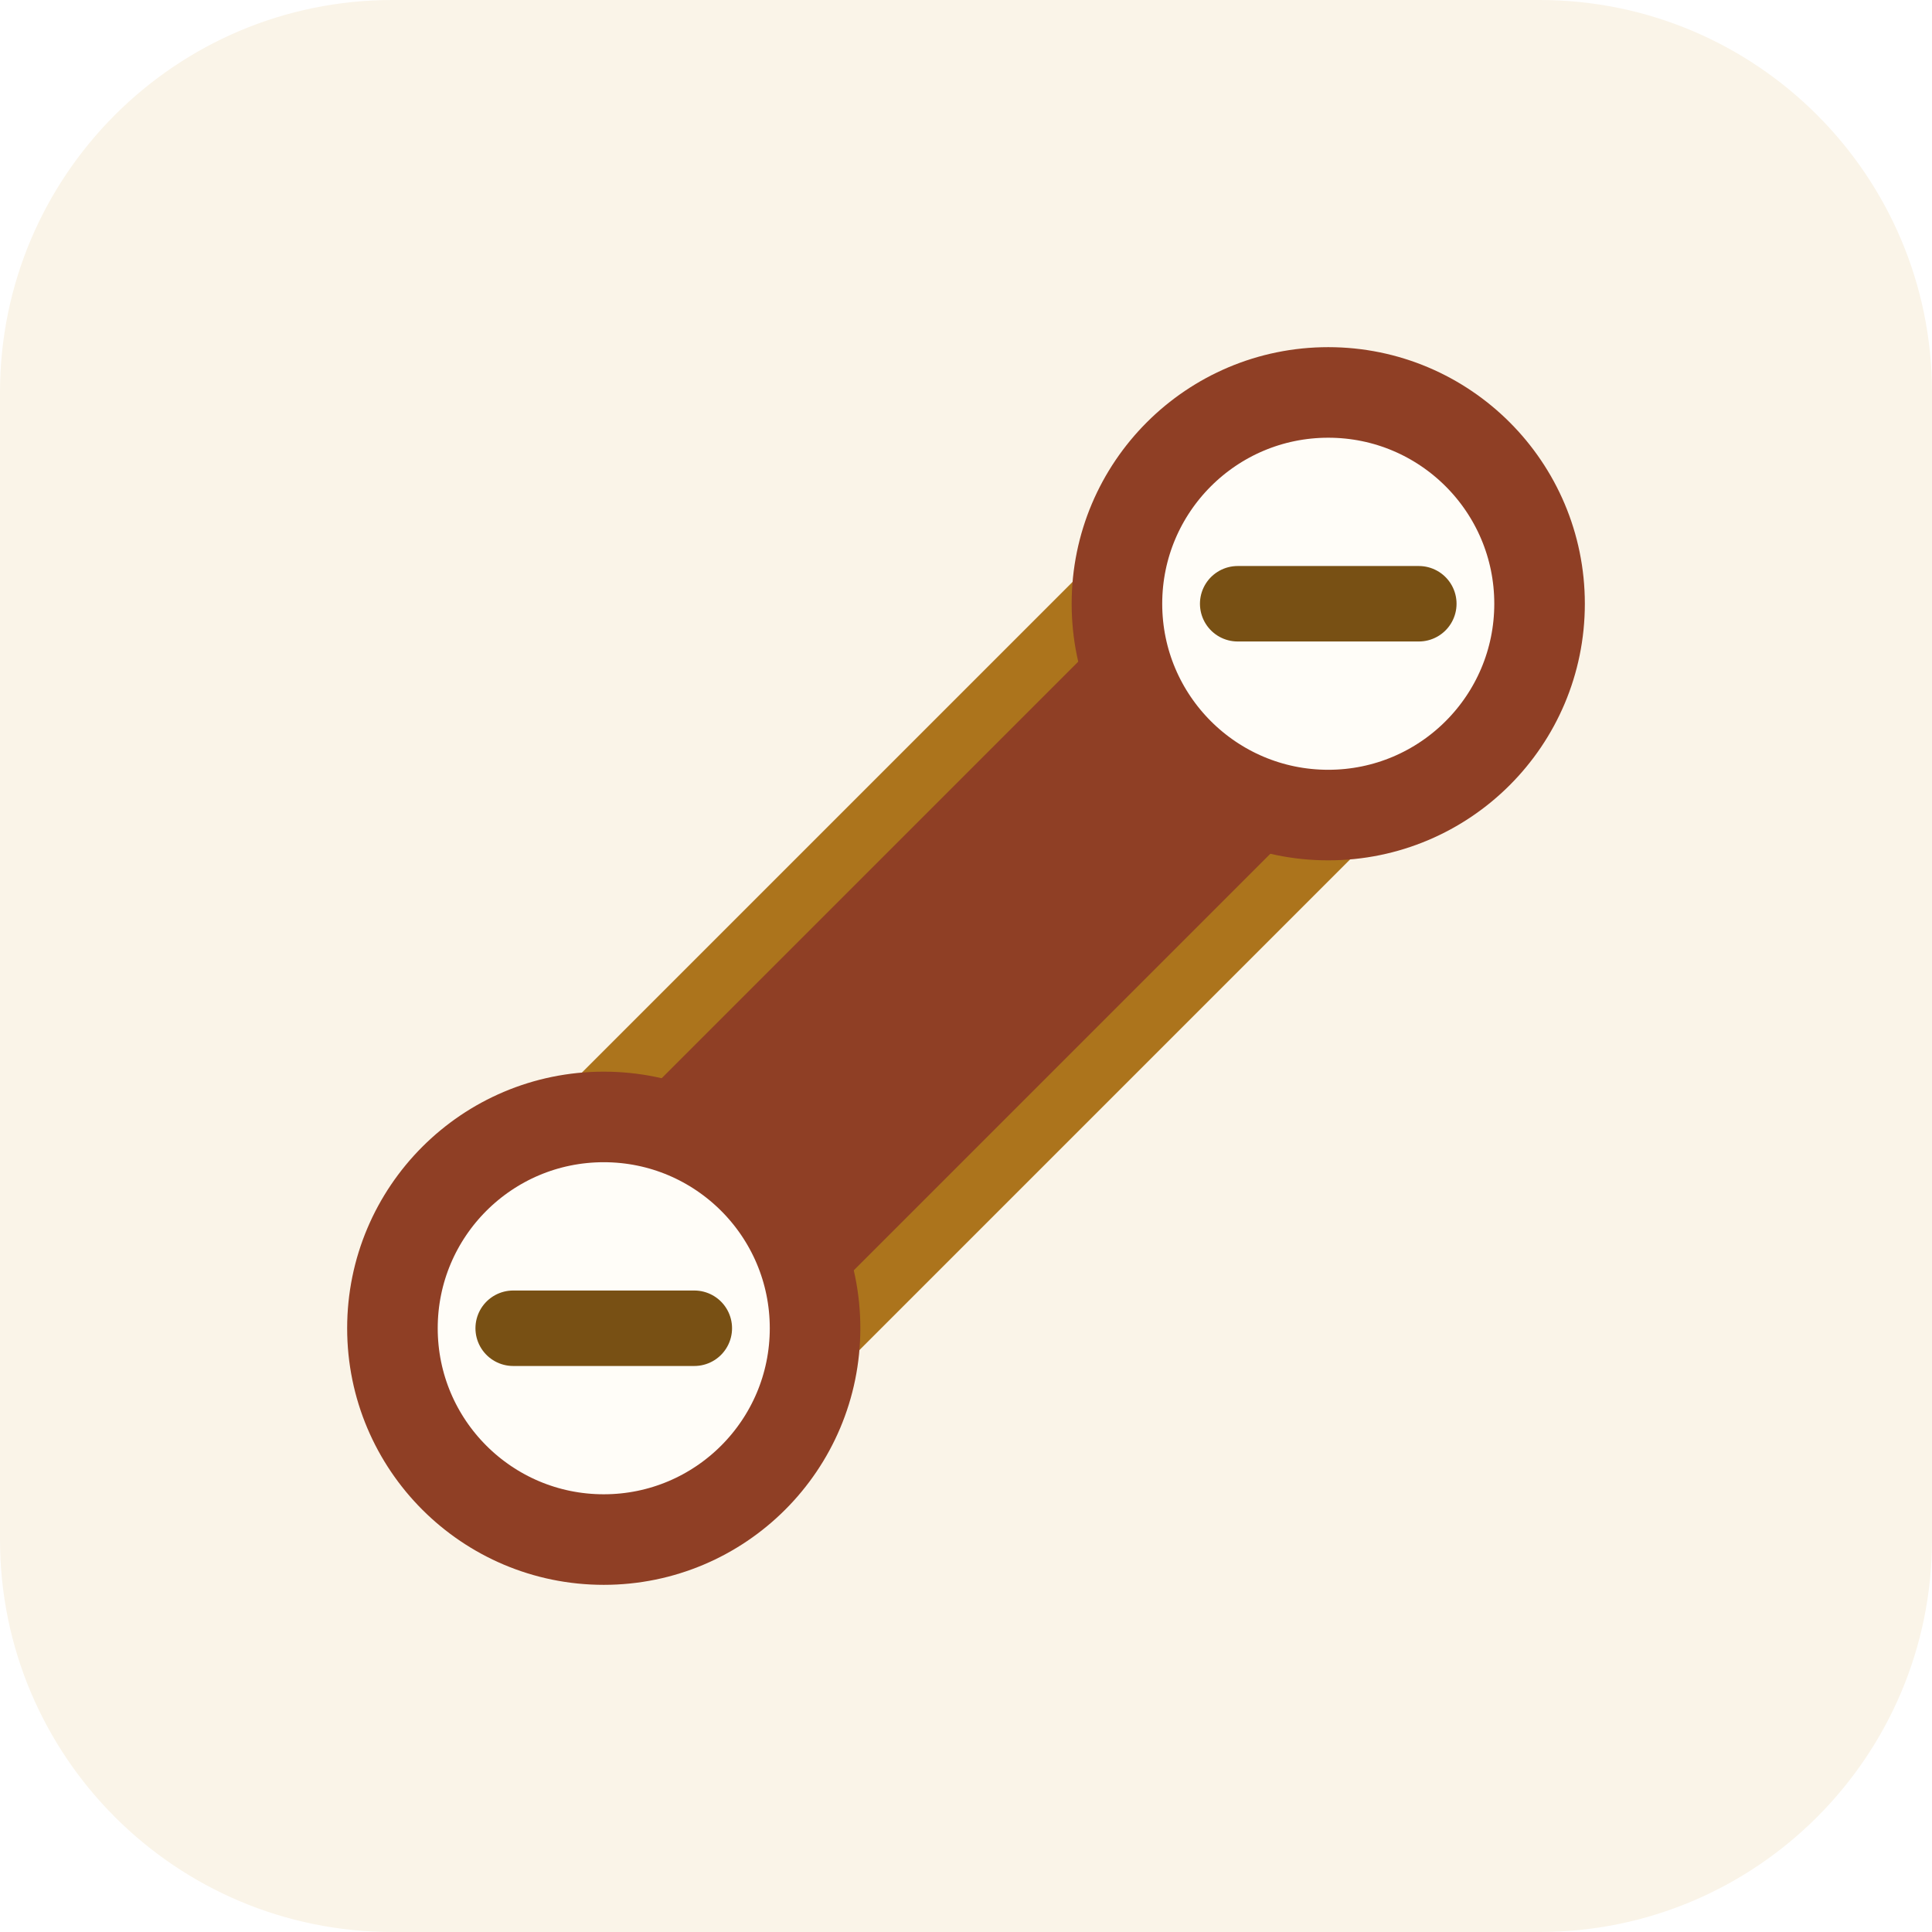
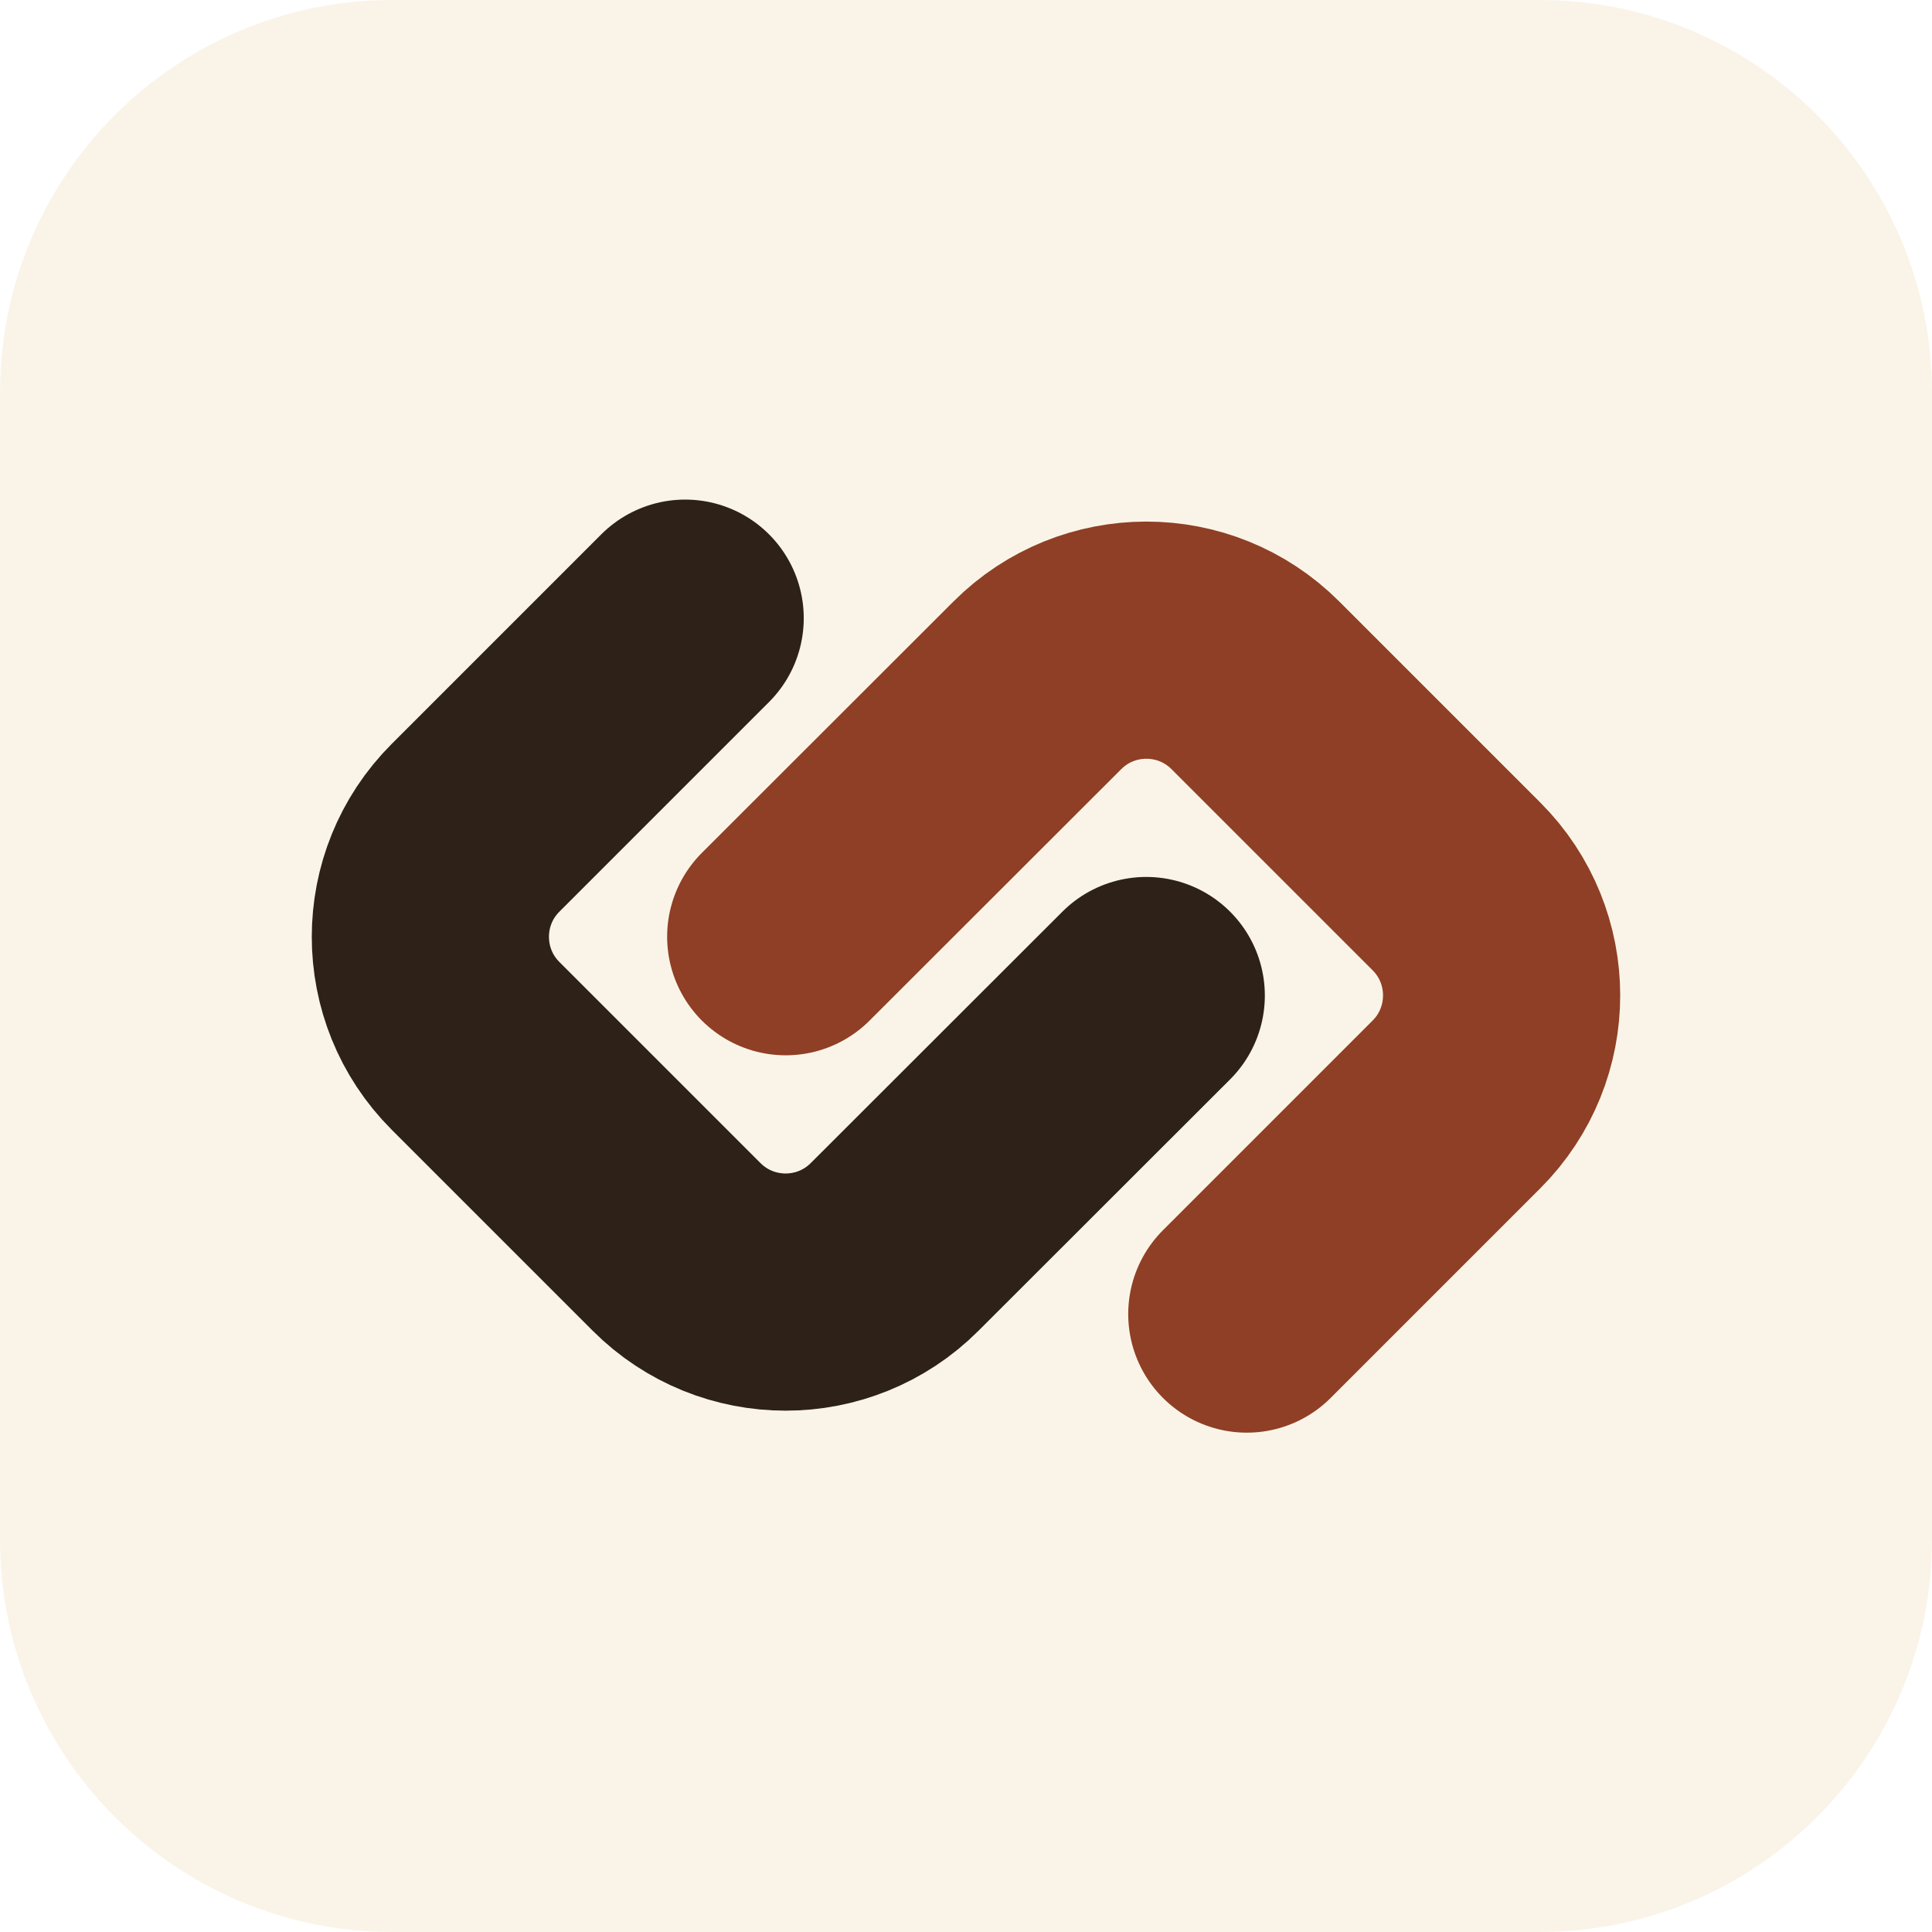
<svg xmlns="http://www.w3.org/2000/svg" width="512" height="512" viewBox="0 0 64 64">
  <rect width="64" height="64" rx="13" fill="#FAF4E8" />
-   <path d="M20 44 44 20" fill="none" stroke="#AC741C" stroke-linecap="round" stroke-width="13" />
-   <path d="M20 44 44 20" fill="none" stroke="#8F3F25" stroke-linecap="round" stroke-width="9" />
-   <circle cx="20" cy="44" r="7" fill="#FFFDF8" stroke="#8F3F25" stroke-width="3" />
-   <circle cx="44" cy="20" r="7" fill="#FFFDF8" stroke="#8F3F25" stroke-width="3" />
-   <path d="M17 44h6M41 20h6" stroke="#785014" stroke-linecap="round" stroke-width="2.5" />
+   <g transform="translate(10 16.29) scale(0.7857)" fill="none" stroke-linecap="round" stroke-width="10">
+     <path d="M16.16 5.33 7.32 14.17a6.5 6.5 0 0 0 0 9.19l8.48 8.48a6.5 6.5 0 0 0 9.19 0L35.6 21.24" stroke="#2D2118" />
+     <path d="M39.84 34.67 48.68 25.83a6.5 6.5 0 0 0 0-9.19L40.2 8.16a6.5 6.5 0 0 0-9.19 0L20.4 18.76" stroke="#8F3F25" />
+   </g>
</svg>
